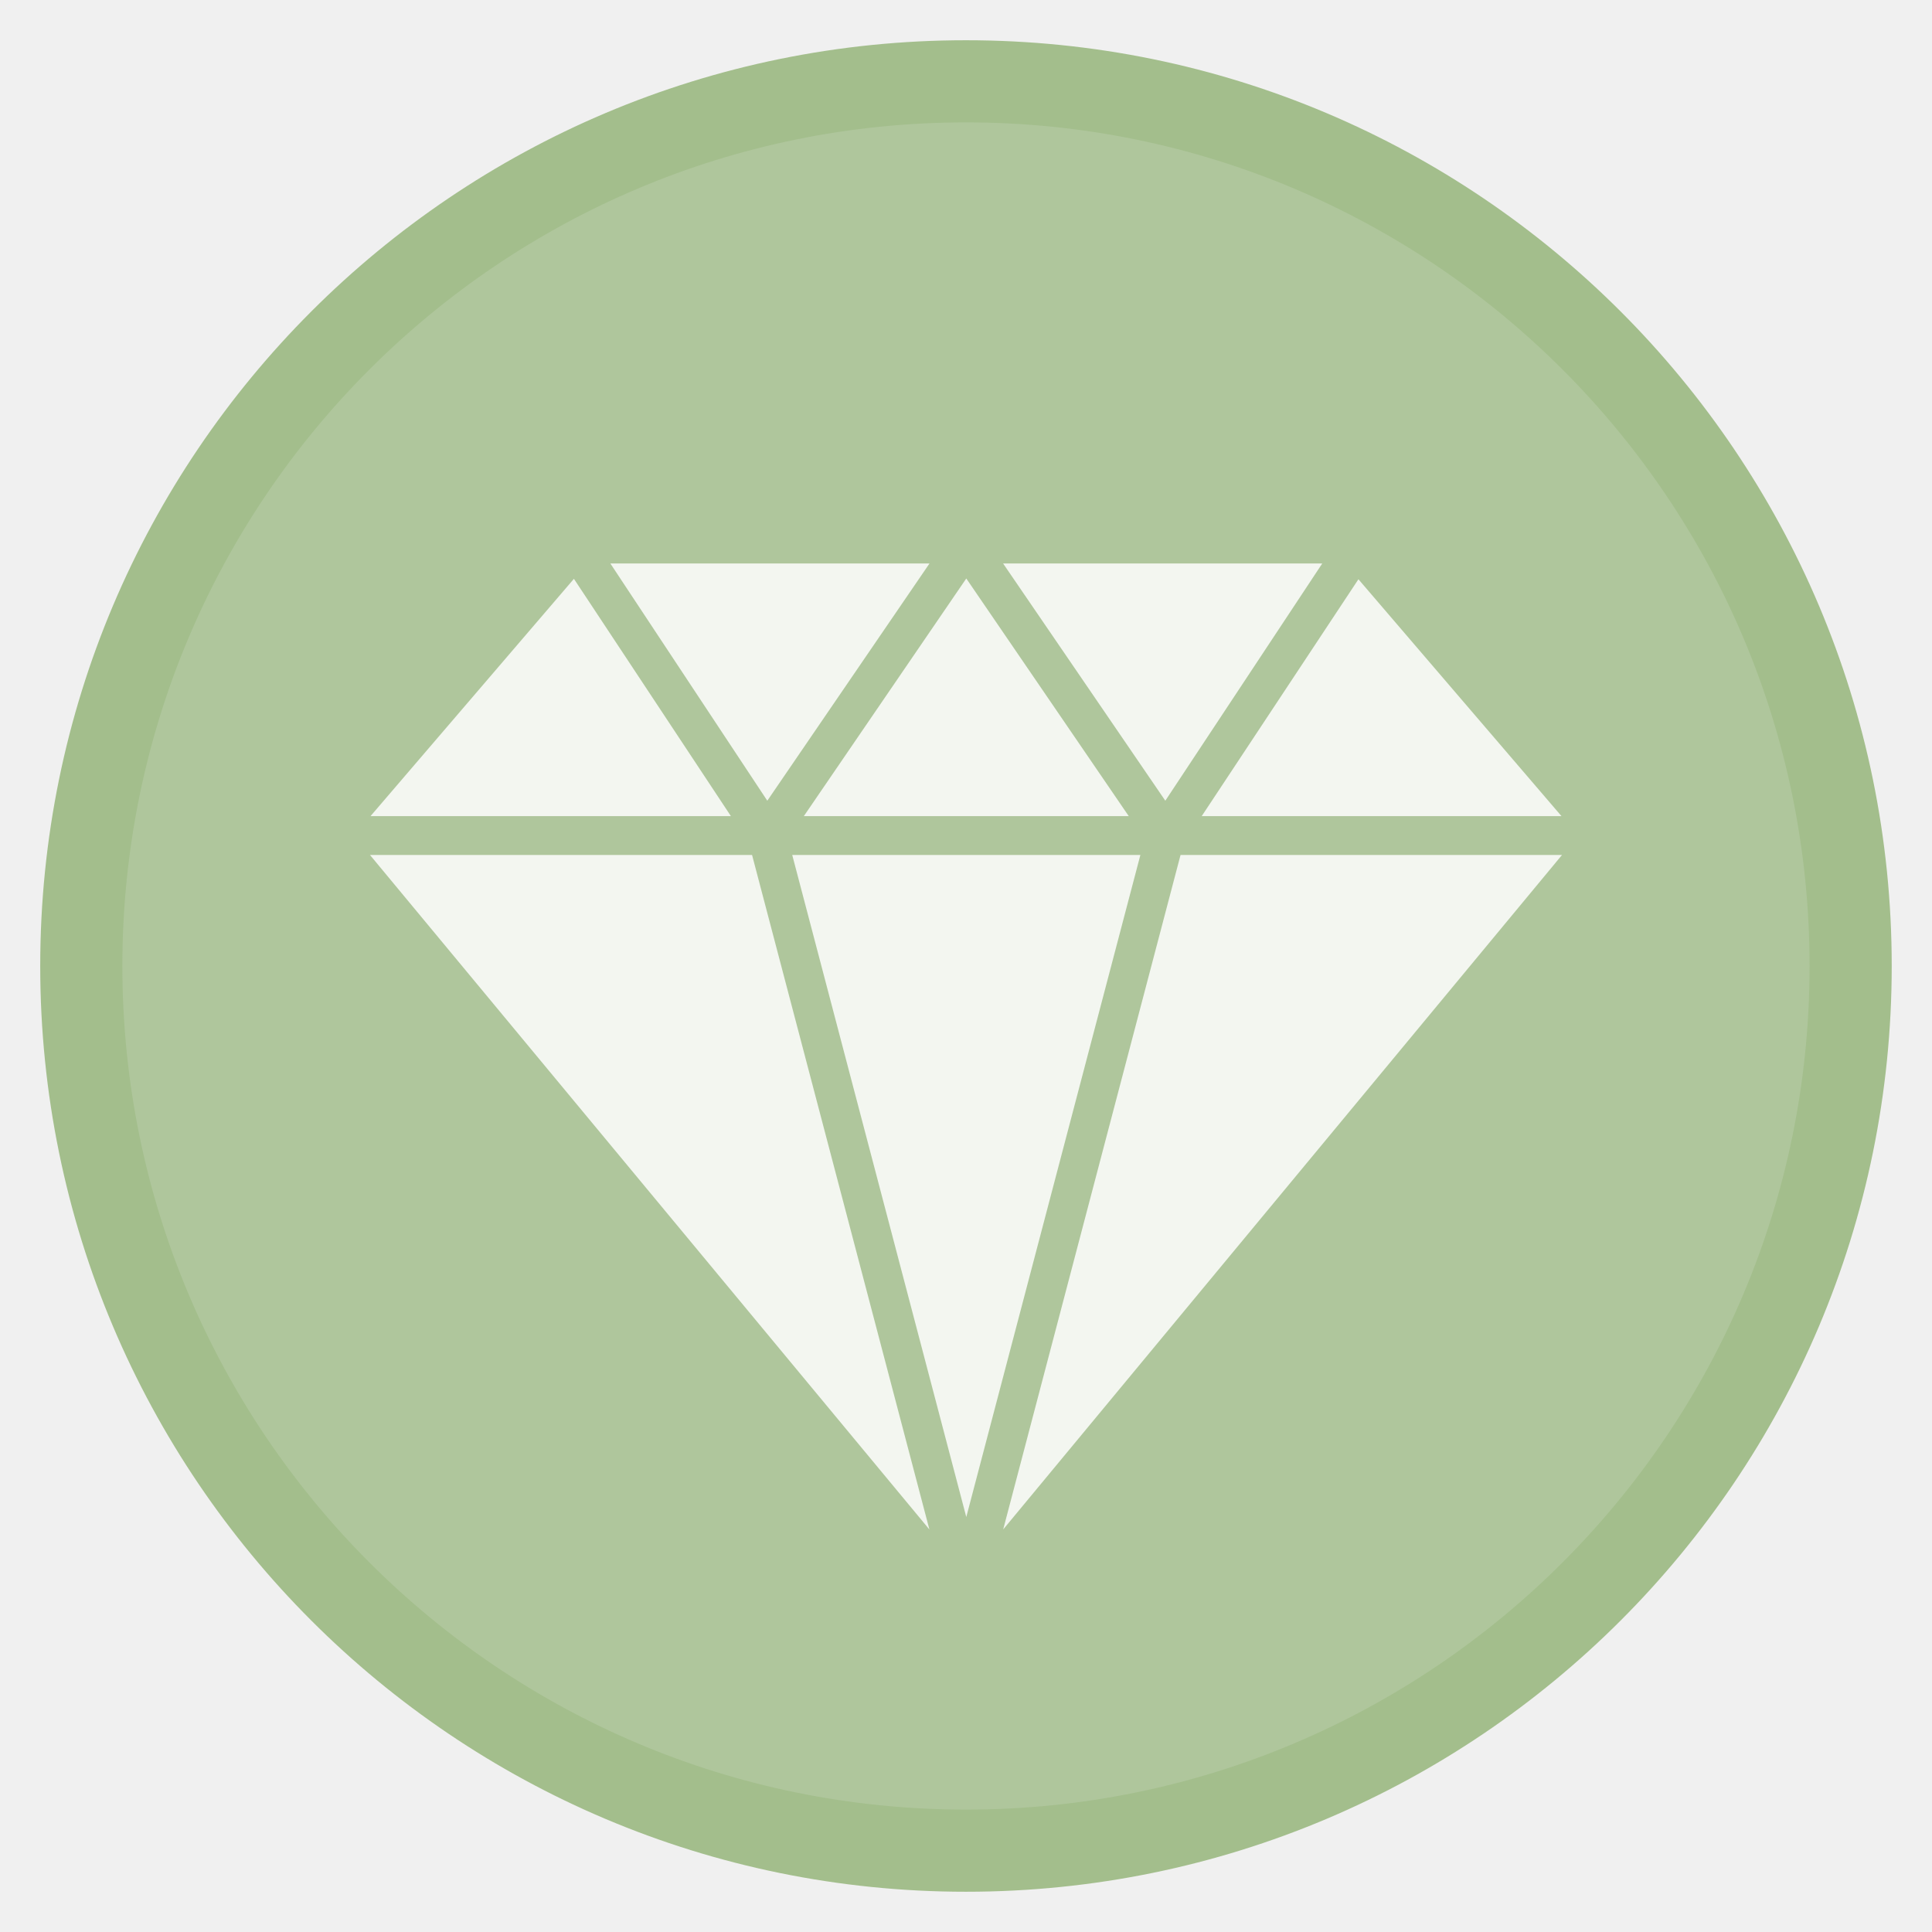
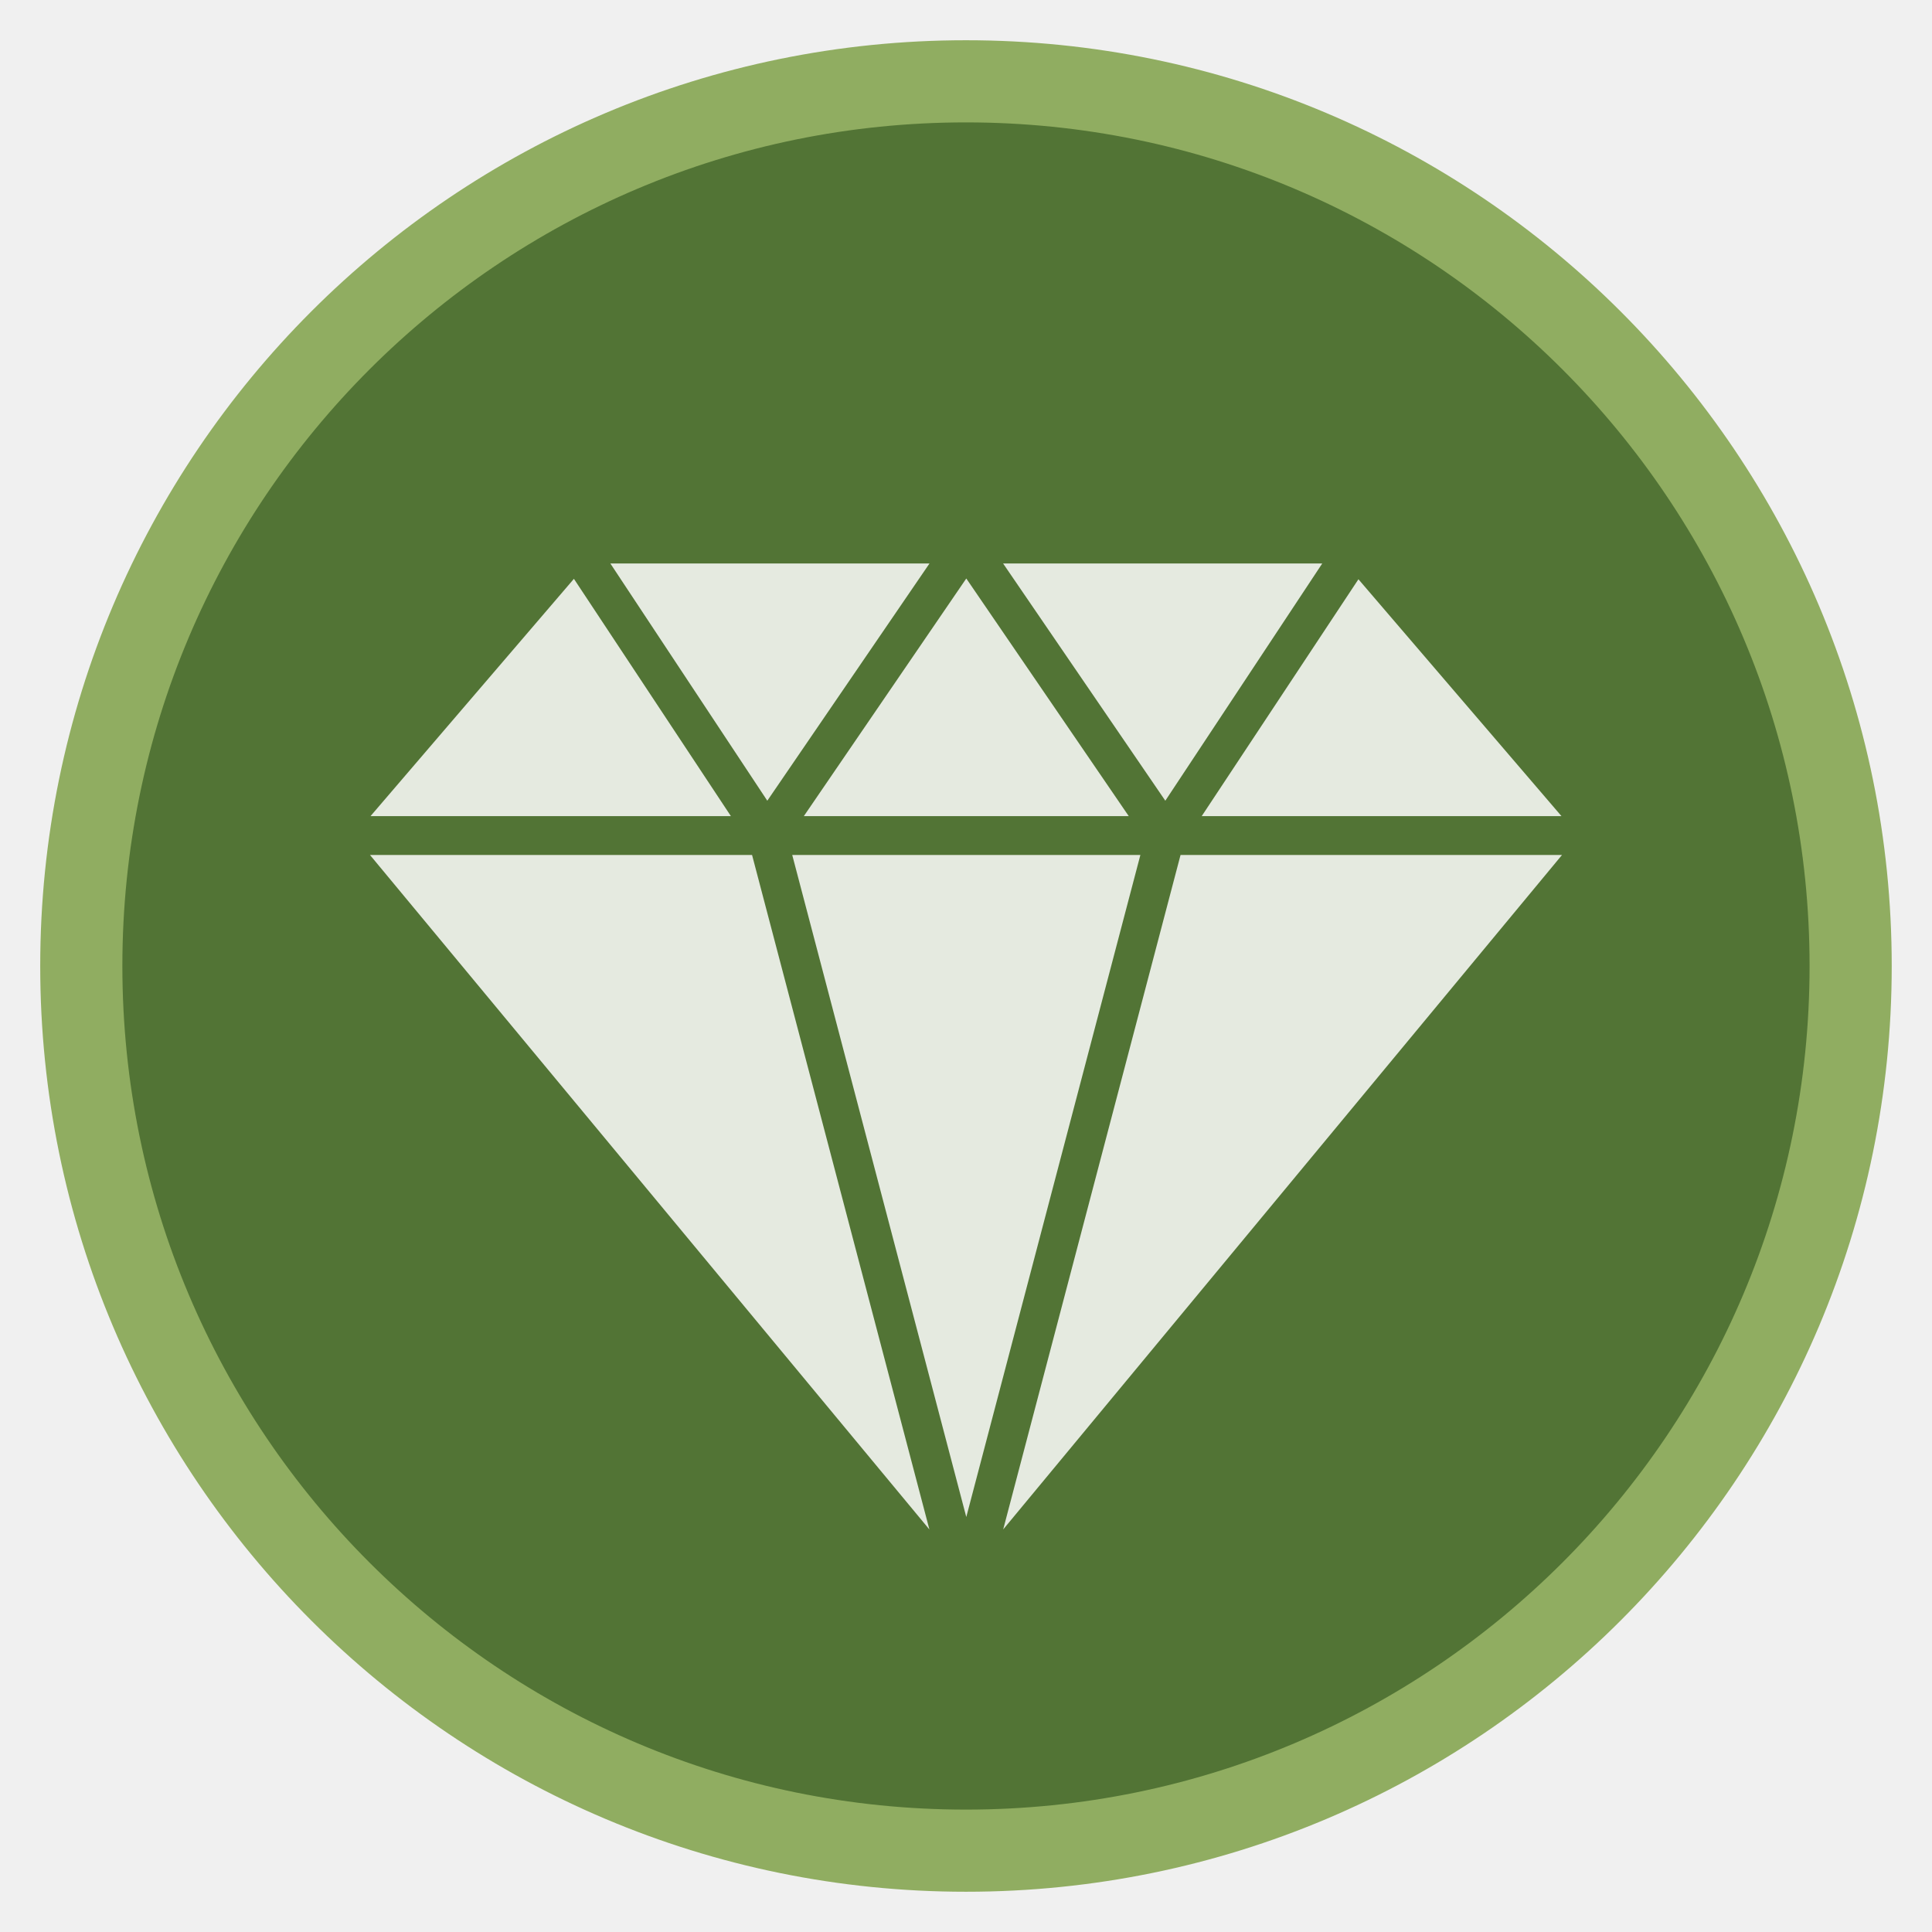
<svg xmlns="http://www.w3.org/2000/svg" xmlns:xlink="http://www.w3.org/1999/xlink" height="48" width="48" version="1.1" id="svg42">
  <defs id="defs46" />
  <linearGradient id="a">
    <stop offset="0" stop-color="#333538" id="stop2" />
    <stop offset="1" stop-color="#566069" id="stop4" />
  </linearGradient>
  <linearGradient id="b" gradientUnits="userSpaceOnUse" x1="400.954" x2="400.954" xlink:href="#a" y1="545.223" y2="517.223" />
  <linearGradient gradientUnits="userSpaceOnUse" x1="2.819" x2="11.758" xlink:href="#a" y1="1044.298" y2="1044.298" id="linearGradient8" />
  <linearGradient id="c" gradientUnits="userSpaceOnUse" x1="400.396" x2="400.396" y1="545.619" y2="517.619">
    <stop offset="0" stop-color="#d3d3d3" id="stop10" />
    <stop offset="1" stop-color="#fcf9f9" id="stop12" />
  </linearGradient>
  <linearGradient id="d" gradientUnits="userSpaceOnUse" x1="404.714" x2="404.714" y1="546.298" y2="517.298">
    <stop offset="0" stop-color="#00cafe" id="stop15" />
    <stop offset="1" stop-color="#1460f3" id="stop17" />
  </linearGradient>
  <linearGradient id="e" gradientUnits="userSpaceOnUse" x1="400.396" x2="400.396" y1="545.619" y2="517.619">
    <stop offset="0" stop-color="#e3e3e3" id="stop20" />
    <stop offset="1" stop-color="#fcf9f9" id="stop22" />
  </linearGradient>
  <linearGradient id="f" gradientUnits="userSpaceOnUse" x1="401.208" x2="401.208" y1="545.811" y2="518.422">
    <stop offset="0" stop-color="#ec396c" id="stop25" />
    <stop offset="1" stop-color="#ff709a" id="stop27" />
  </linearGradient>
  <g fill="url(#b)" transform="matrix(1.56997 0 0 1.56997 -605.0975 -810.9779)" id="g40">
-     <g fill="url(#c)" stroke-width="1.3" transform="translate(.135243 .045175)" id="g36">
-       <ellipse cx="400.571" cy="531.798" fill="url(#f)" stroke="url(#f)" stroke-width="1.3" id="circle30" style="fill:#a3be8c;fill-opacity:0.847;stroke:#a3be8c;stroke-width:1.3;stroke-miterlimit:4;stroke-dasharray:none;stroke-opacity:1" rx="14" ry="14" />
-       <circle cx="400.571" cy="531.798" fill="url(#e)" r="0" stroke="url(#d)" stroke-width="1" id="circle32" />
-       <circle cx="400.571" cy="531.798" fill="url(#c)" r="0" id="circle34" />
+     <g fill="url(#c)" stroke-width="1.3" transform="translate(.135243 .045175)" id="g36" style="fill:#374837">
+       <ellipse cx="400.571" cy="531.798" fill="url(#f)" stroke="url(#f)" stroke-width="1.3" id="circle30" style="fill:#365d13;fill-opacity:0.847;stroke:#90ad61;stroke-width:1.3;stroke-miterlimit:4;stroke-dasharray:none;stroke-opacity:1" rx="14" ry="14" />
+       <circle cx="400.571" cy="531.798" fill="url(#e)" r="0" stroke="url(#d)" stroke-width="1" id="circle32" style="fill:#374837" />
+       <circle cx="400.571" cy="531.798" fill="url(#c)" r="0" id="circle34" style="fill:#374837" />
    </g>
    <path d="m333.227 39.545-54.916 83.015-56.76-83.015zm-63.641 102h-121.829l60.908 231.669zm-117.763-13.6h113.688l-56.847-83.15zm-12.79-5.385 56.753-83.015h-111.67zm56.725 255.02-62.057-236.035h-133.701zm-195.568-249.635h126.1l-54.931-83.035zm345.699-82.885-54.836 82.885h125.883zm-62.248 96.485-62.063 236.015 195.547-236.015z" fill="#fff" fill-opacity=".847" transform="matrix(.04522287 0 0 .04522287 391.2748 523.6852)" id="path38" style="fill:#ffffff;fill-opacity:0.847" />
  </g>
</svg>
